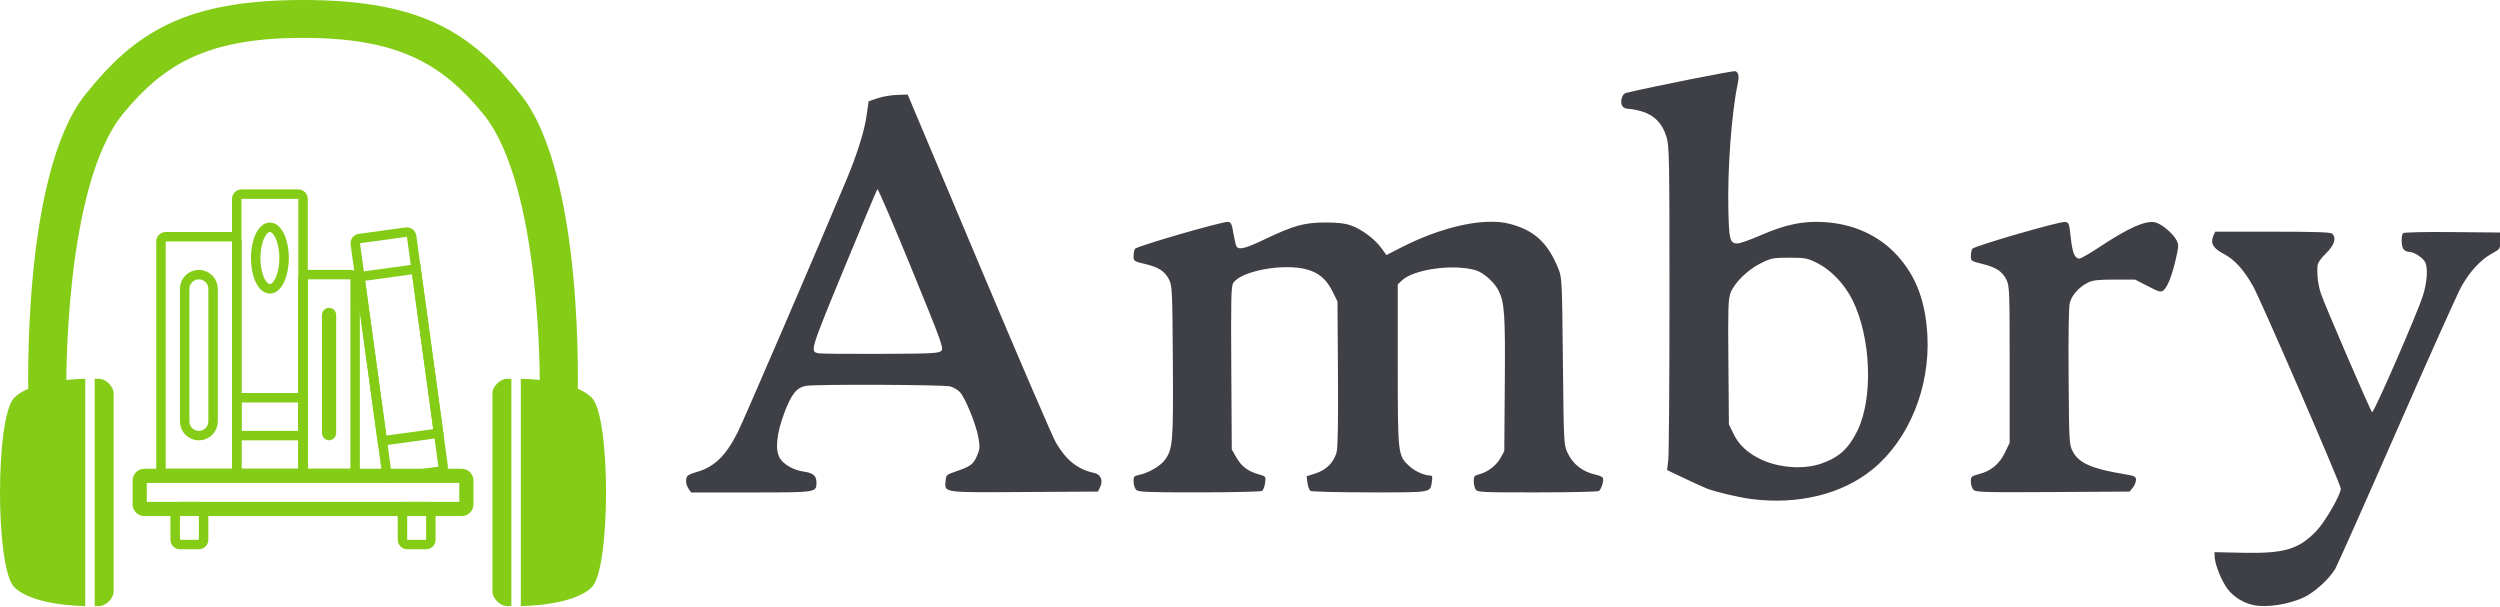
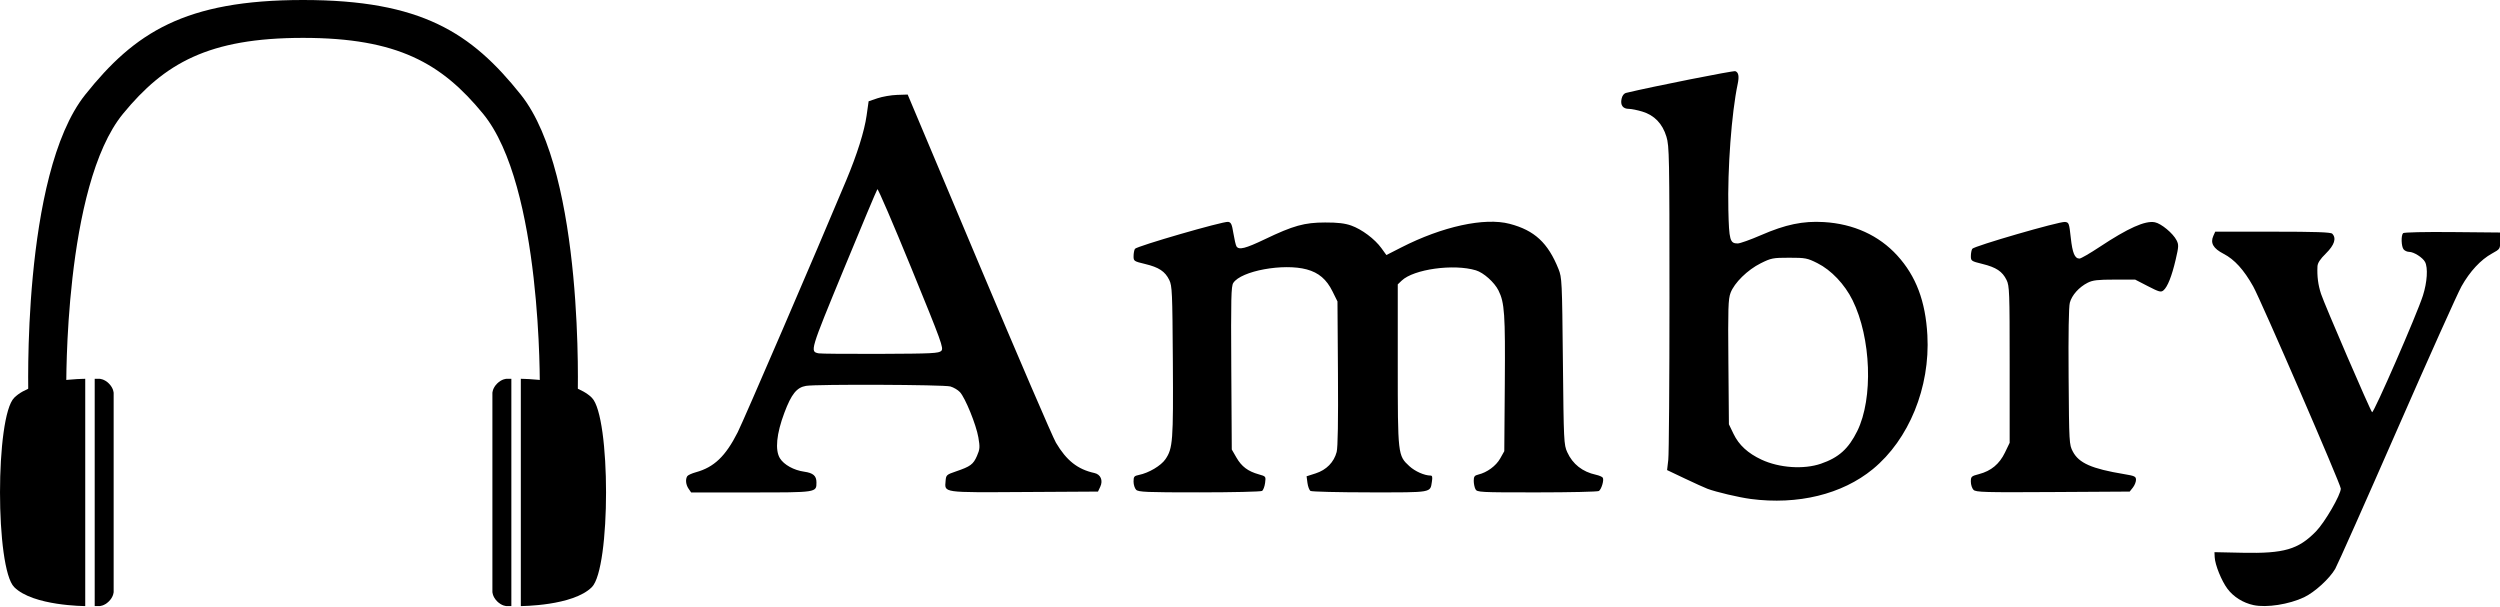
<svg xmlns="http://www.w3.org/2000/svg" width="1056" height="256" version="1.1" viewBox="0 0 279.4 67.733">
-   <g transform="scale(2)" fill="#84cc16">
+   <g transform="scale(2)" fill="brandColor">
    <path d="m4.763 33.867s-2.91 4e-6 -3.969-1.058c-1.058-1.058-1.058-9.525 0-10.583 1.058-1.058 3.969-1.058 3.969-1.058z" />
    <path d="m5.292 21.167h0.265s0.265-1e-6 0.529 0.265 0.265 0.529 0.265 0.529v11.113s0 0.265-0.265 0.529c-0.265 0.265-0.529 0.265-0.529 0.265h-0.265z" />
  </g>
-   <g transform="matrix(-2 0 0 -2 67.733 110.07)" fill="#84cc16">
+   <g transform="matrix(-2 0 0 -2 67.733 110.07)" fill="brandColor">
    <path d="m4.763 33.867s-2.91 4e-6 -3.969-1.058c-1.058-1.058-1.058-9.525 0-10.583 1.058-1.058 3.969-1.058 3.969-1.058z" />
    <path d="m5.292 21.167h0.265s0.265-1e-6 0.529 0.265 0.265 0.529 0.265 0.529v11.113s0 0.265-0.265 0.529c-0.265 0.265-0.529 0.265-0.529 0.265h-0.265z" />
  </g>
-   <path d="m3.175 44.45s-0.809-24.885 6.35-33.867c5.515-6.918 11.105-10.583 24.342-10.583 13.237 0 18.827 3.665 24.342 10.583 7.16 8.981 6.35 33.867 6.35 33.867l-4.233-1.058s0.285-22.622-6.35-30.692c-4.619-5.618-9.525-8.467-20.108-8.467s-15.489 2.849-20.108 8.467c-6.635 8.07-6.35 30.692-6.35 30.692z" fill="#84cc16" />
-   <g fill="none" stroke="#84cc16" stroke-dashoffset="2" stroke-linecap="square">
+   <path d="m3.175 44.45s-0.809-24.885 6.35-33.867c5.515-6.918 11.105-10.583 24.342-10.583 13.237 0 18.827 3.665 24.342 10.583 7.16 8.981 6.35 33.867 6.35 33.867l-4.233-1.058s0.285-22.622-6.35-30.692c-4.619-5.618-9.525-8.467-20.108-8.467s-15.489 2.849-20.108 8.467c-6.635 8.07-6.35 30.692-6.35 30.692z" fill="brandColor" />
+   <g fill="none" stroke="brandColor" stroke-dashoffset="2" stroke-linecap="square">
    <rect x="15.61" y="53.181" width="36.513" height="3.704" rx=".529" stroke-width="1.587" style="paint-order:normal" />
    <g stroke-width="1.058">
      <rect x="19.579" y="56.621" width="3.175" height="4.233" rx=".529" style="paint-order:normal" />
      <rect x="44.979" y="56.621" width="3.175" height="4.233" rx=".529" style="paint-order:normal" />
      <rect x="17.992" y="26.458" width="8.467" height="26.458" rx=".529" style="paint-order:normal" />
      <rect x="26.458" y="21.696" width="7.408" height="31.221" rx=".529" style="paint-order:normal" />
      <rect x="33.867" y="30.692" width="5.821" height="22.225" rx=".529" style="paint-order:normal" />
      <rect x="26.458" y="44.45" width="7.408" height="4.233" rx="0" style="paint-order:normal" />
      <rect x="20.638" y="30.692" width="3.175" height="17.992" rx="1.587" style="paint-order:normal" />
      <rect x="36.513" y="34.925" width=".529" height="13.758" rx=".265" style="paint-order:normal" />
    </g>
  </g>
-   <g transform="matrix(1.9815 -.27136 .27136 1.9815 -6.8705 6.9281)" fill="none" stroke="#84cc16" stroke-dashoffset="2" stroke-linecap="square" stroke-width=".529">
+   <g transform="matrix(1.9815 -.27136 .27136 1.9815 -6.8705 6.9281)" fill="none" stroke="brandColor" stroke-dashoffset="2" stroke-linecap="square" stroke-width=".529">
    <rect x="21.696" y="12.965" width="3.175" height="13.494" rx=".265" style="paint-order:normal" />
    <rect x="21.696" y="15.081" width="3.175" height="9.26" rx="0" style="paint-order:normal" />
  </g>
-   <ellipse cx="30.162" cy="28.84" rx="1.587" ry="3.44" fill="none" stroke="#84cc16" stroke-dashoffset="2" stroke-linecap="square" stroke-width="1.058" style="paint-order:normal" />
-   <path d="m251.86 67.627c-1.162-0.244-2.243-0.92-2.918-1.822-0.665-0.889-1.388-2.676-1.428-3.531l-0.026-0.564 3.138 0.067c4.64 0.098 6.237-0.367 8.213-2.393 0.983-1.008 2.769-4.09 2.769-4.778 0-0.451-8.936-21.073-9.79-22.595-1.05-1.869-2.088-3.013-3.314-3.648-1.151-0.596-1.498-1.202-1.144-1.993l0.214-0.478h6.427c4.753 0 6.485 0.059 6.649 0.226 0.492 0.501 0.25 1.262-0.701 2.201-0.653 0.644-0.93 1.069-0.949 1.451-0.053 1.12 0.071 2.077 0.4 3.079 0.385 1.171 5.482 12.986 5.703 13.218 0.168 0.176 5.025-10.962 5.682-13.03 0.479-1.507 0.581-3.107 0.239-3.758-0.261-0.497-1.256-1.129-1.778-1.13-0.216-3.88e-4 -0.494-0.125-0.618-0.278-0.264-0.324-0.302-1.563-0.057-1.813 0.097-0.099 2.45-0.151 5.509-0.122l5.34 0.05v0.922c0 0.912-0.01 0.927-0.916 1.425-1.255 0.689-2.469 1.996-3.409 3.671-0.434 0.773-3.68 8.007-7.214 16.077-3.534 8.07-6.637 15.04-6.895 15.489-0.631 1.097-2.295 2.616-3.483 3.18-1.676 0.795-4.181 1.185-5.64 0.878zm-56.212-11.866c-1.304-0.171-3.845-0.769-4.824-1.136-0.305-0.114-1.444-0.631-2.532-1.148l-1.978-0.94 0.133-1.148c0.073-0.632 0.133-8.763 0.133-18.07 0-15.892-0.021-16.99-0.339-18.041-0.442-1.459-1.345-2.4-2.699-2.809-0.549-0.166-1.221-0.302-1.495-0.302-0.672 0-0.974-0.412-0.821-1.121 0.08-0.373 0.263-0.605 0.524-0.668 2.921-0.703 11.986-2.504 12.193-2.423 0.361 0.141 0.441 0.575 0.262 1.424-0.689 3.272-1.147 9.461-1.043 14.093 0.076 3.371 0.178 3.737 1.04 3.737 0.259 0 1.432-0.418 2.607-0.929 2.748-1.195 4.686-1.599 7.021-1.462 3.321 0.194 6.16 1.488 8.212 3.742 2.098 2.305 3.154 5.103 3.362 8.907 0.318 5.818-2.057 11.647-6.097 14.963-3.431 2.816-8.381 4.024-13.658 3.333zm7.856-3.936c1.995-0.685 3.084-1.664 4.066-3.654 1.796-3.642 1.552-10.413-0.527-14.62-0.879-1.778-2.387-3.368-3.928-4.14-1.131-0.567-1.338-0.607-3.152-0.607-1.821 0-2.018 0.039-3.185 0.62-1.474 0.734-2.951 2.184-3.373 3.311-0.26 0.693-0.291 1.7-0.24 7.74l0.058 6.944 0.52 1.079c0.596 1.237 1.602 2.162 3.124 2.872 1.986 0.926 4.717 1.114 6.636 0.455zm-126.55 2.791c-0.306-0.445-0.369-1.042-0.146-1.396 0.074-0.119 0.509-0.318 0.965-0.443 2.029-0.556 3.317-1.786 4.67-4.463 0.672-1.329 8.73-20.034 12.131-28.158 1.22-2.915 2.03-5.489 2.277-7.239l0.226-1.598 0.99-0.337c0.545-0.185 1.527-0.355 2.183-0.376l1.192-0.039 7.961 18.905c4.379 10.398 8.252 19.397 8.607 19.999 1.18 1.999 2.427 2.984 4.298 3.392 0.702 0.153 0.991 0.829 0.657 1.538l-0.253 0.538-8.242 0.049c-9.236 0.055-8.9 0.102-8.79-1.247 0.053-0.653 0.103-0.698 1.163-1.058 1.611-0.547 1.931-0.783 2.341-1.725 0.329-0.758 0.346-0.975 0.159-2.068-0.243-1.421-1.461-4.417-2.059-5.066-0.227-0.246-0.71-0.532-1.073-0.634-0.723-0.205-14.96-0.263-16.129-0.066-1.04 0.175-1.633 0.911-2.421 3.008-0.884 2.353-1.061 4.175-0.494 5.088 0.45 0.724 1.555 1.335 2.709 1.496 1.002 0.14 1.371 0.461 1.371 1.191 0 1.14 0.079 1.128-7.293 1.128h-6.713zm28.245-15.406c0.285-0.29 0.054-0.928-3.353-9.259-2.013-4.921-3.718-8.884-3.789-8.807-0.071 0.077-1.762 4.102-3.757 8.944-3.793 9.206-3.79 9.196-2.807 9.402 0.221 0.046 3.327 0.072 6.902 0.058 5.786-0.023 6.533-0.06 6.806-0.338zm21.776 15.528c-0.16-0.162-0.29-0.575-0.29-0.917 0-0.551 0.068-0.635 0.6-0.742 1.105-0.222 2.474-1.034 2.968-1.762 0.823-1.211 0.884-2.02 0.825-10.967-0.051-7.718-0.081-8.403-0.401-9.059-0.468-0.96-1.163-1.42-2.699-1.787-1.252-0.299-1.293-0.327-1.29-0.881 2e-3 -0.315 0.07-0.68 0.152-0.812 0.183-0.294 9.862-3.096 10.413-3.015 0.332 0.049 0.426 0.253 0.592 1.281 0.109 0.672 0.263 1.328 0.343 1.457 0.266 0.429 0.995 0.246 3.172-0.796 3.191-1.528 4.415-1.868 6.734-1.873 1.404-0.003 2.205 0.09 2.909 0.338 1.191 0.42 2.644 1.507 3.385 2.533l0.554 0.768 1.669-0.852c4.595-2.347 9.303-3.372 12.108-2.637 2.78 0.729 4.285 2.122 5.461 5.059 0.38 0.95 0.399 1.332 0.489 10.293 0.091 8.987 0.108 9.337 0.487 10.171 0.605 1.333 1.699 2.193 3.207 2.521 0.355 0.077 0.699 0.226 0.764 0.33 0.16 0.256-0.147 1.298-0.438 1.486-0.129 0.083-3.242 0.153-6.918 0.154-6.421 0.003-6.692-0.012-6.875-0.361-0.105-0.2-0.191-0.621-0.191-0.937 0-0.471 0.091-0.594 0.508-0.693 0.975-0.23 1.983-0.97 2.447-1.796l0.459-0.818 0.058-7.521c0.06-7.81-0.026-9.083-0.708-10.443-0.458-0.915-1.662-1.989-2.521-2.248-2.489-0.75-6.959-0.13-8.298 1.152l-0.436 0.417v8.959c0 10.092 8e-3 10.173 1.293 11.355 0.638 0.587 1.684 1.051 2.376 1.054 0.189 7.53e-4 0.227 0.175 0.147 0.676-0.201 1.26 0.112 1.206-6.931 1.202-3.515-0.002-6.501-0.074-6.636-0.161-0.135-0.087-0.288-0.49-0.342-0.897l-0.097-0.739 1.019-0.327c1.194-0.384 2.039-1.244 2.341-2.385 0.133-0.503 0.182-3.448 0.146-8.792l-0.054-8.037-0.554-1.12c-0.667-1.35-1.542-2.097-2.878-2.459-2.611-0.708-7.346 0.164-8.214 1.513-0.237 0.368-0.268 1.708-0.221 9.521l0.054 9.092 0.522 0.905c0.578 1.002 1.286 1.533 2.496 1.872 0.799 0.224 0.802 0.229 0.706 0.96-0.053 0.404-0.207 0.806-0.342 0.893-0.135 0.087-3.291 0.159-7.014 0.161-5.911 0.003-6.807-0.035-7.06-0.293zm93.582 0.005c-0.162-0.165-0.295-0.575-0.295-0.91 0-0.573 0.054-0.623 0.916-0.848 1.347-0.352 2.276-1.123 2.893-2.403l0.528-1.095v-8.743c0-8.168-0.023-8.79-0.346-9.452-0.466-0.956-1.157-1.416-2.697-1.794-1.244-0.306-1.292-0.338-1.291-0.882 8e-4 -0.31 0.07-0.674 0.154-0.808 0.191-0.306 9.735-3.072 10.363-3.003 0.439 0.048 0.47 0.134 0.648 1.764 0.187 1.718 0.443 2.329 0.974 2.329 0.157 0 1.164-0.582 2.238-1.293 3.205-2.122 5.103-2.971 6.181-2.765 0.71 0.136 2.032 1.231 2.429 2.012 0.253 0.498 0.244 0.696-0.1 2.169-0.431 1.847-0.908 3.048-1.366 3.432-0.277 0.233-0.486 0.176-1.737-0.47l-1.423-0.735h-2.307c-1.878 0-2.436 0.065-2.997 0.349-0.972 0.492-1.776 1.392-1.999 2.237-0.121 0.459-0.171 3.48-0.135 8.281 0.055 7.423 0.063 7.572 0.471 8.349 0.678 1.292 2.106 1.921 5.722 2.521 1.199 0.199 1.338 0.266 1.338 0.644 0 0.232-0.159 0.621-0.353 0.866l-0.353 0.444-8.58 0.052c-7.663 0.047-8.612 0.02-8.876-0.248z" fill="#3f3f46" stroke-width=".186" />
+   <ellipse cx="30.162" cy="28.84" rx="1.587" ry="3.44" fill="none" stroke="brandColor" stroke-dashoffset="2" stroke-linecap="square" stroke-width="1.058" style="paint-order:normal" />
+   <path d="m251.86 67.627c-1.162-0.244-2.243-0.92-2.918-1.822-0.665-0.889-1.388-2.676-1.428-3.531l-0.026-0.564 3.138 0.067c4.64 0.098 6.237-0.367 8.213-2.393 0.983-1.008 2.769-4.09 2.769-4.778 0-0.451-8.936-21.073-9.79-22.595-1.05-1.869-2.088-3.013-3.314-3.648-1.151-0.596-1.498-1.202-1.144-1.993l0.214-0.478h6.427c4.753 0 6.485 0.059 6.649 0.226 0.492 0.501 0.25 1.262-0.701 2.201-0.653 0.644-0.93 1.069-0.949 1.451-0.053 1.12 0.071 2.077 0.4 3.079 0.385 1.171 5.482 12.986 5.703 13.218 0.168 0.176 5.025-10.962 5.682-13.03 0.479-1.507 0.581-3.107 0.239-3.758-0.261-0.497-1.256-1.129-1.778-1.13-0.216-3.88e-4 -0.494-0.125-0.618-0.278-0.264-0.324-0.302-1.563-0.057-1.813 0.097-0.099 2.45-0.151 5.509-0.122l5.34 0.05v0.922c0 0.912-0.01 0.927-0.916 1.425-1.255 0.689-2.469 1.996-3.409 3.671-0.434 0.773-3.68 8.007-7.214 16.077-3.534 8.07-6.637 15.04-6.895 15.489-0.631 1.097-2.295 2.616-3.483 3.18-1.676 0.795-4.181 1.185-5.64 0.878zm-56.212-11.866c-1.304-0.171-3.845-0.769-4.824-1.136-0.305-0.114-1.444-0.631-2.532-1.148l-1.978-0.94 0.133-1.148c0.073-0.632 0.133-8.763 0.133-18.07 0-15.892-0.021-16.99-0.339-18.041-0.442-1.459-1.345-2.4-2.699-2.809-0.549-0.166-1.221-0.302-1.495-0.302-0.672 0-0.974-0.412-0.821-1.121 0.08-0.373 0.263-0.605 0.524-0.668 2.921-0.703 11.986-2.504 12.193-2.423 0.361 0.141 0.441 0.575 0.262 1.424-0.689 3.272-1.147 9.461-1.043 14.093 0.076 3.371 0.178 3.737 1.04 3.737 0.259 0 1.432-0.418 2.607-0.929 2.748-1.195 4.686-1.599 7.021-1.462 3.321 0.194 6.16 1.488 8.212 3.742 2.098 2.305 3.154 5.103 3.362 8.907 0.318 5.818-2.057 11.647-6.097 14.963-3.431 2.816-8.381 4.024-13.658 3.333zm7.856-3.936c1.995-0.685 3.084-1.664 4.066-3.654 1.796-3.642 1.552-10.413-0.527-14.62-0.879-1.778-2.387-3.368-3.928-4.14-1.131-0.567-1.338-0.607-3.152-0.607-1.821 0-2.018 0.039-3.185 0.62-1.474 0.734-2.951 2.184-3.373 3.311-0.26 0.693-0.291 1.7-0.24 7.74l0.058 6.944 0.52 1.079c0.596 1.237 1.602 2.162 3.124 2.872 1.986 0.926 4.717 1.114 6.636 0.455zm-126.55 2.791c-0.306-0.445-0.369-1.042-0.146-1.396 0.074-0.119 0.509-0.318 0.965-0.443 2.029-0.556 3.317-1.786 4.67-4.463 0.672-1.329 8.73-20.034 12.131-28.158 1.22-2.915 2.03-5.489 2.277-7.239l0.226-1.598 0.99-0.337c0.545-0.185 1.527-0.355 2.183-0.376l1.192-0.039 7.961 18.905c4.379 10.398 8.252 19.397 8.607 19.999 1.18 1.999 2.427 2.984 4.298 3.392 0.702 0.153 0.991 0.829 0.657 1.538l-0.253 0.538-8.242 0.049c-9.236 0.055-8.9 0.102-8.79-1.247 0.053-0.653 0.103-0.698 1.163-1.058 1.611-0.547 1.931-0.783 2.341-1.725 0.329-0.758 0.346-0.975 0.159-2.068-0.243-1.421-1.461-4.417-2.059-5.066-0.227-0.246-0.71-0.532-1.073-0.634-0.723-0.205-14.96-0.263-16.129-0.066-1.04 0.175-1.633 0.911-2.421 3.008-0.884 2.353-1.061 4.175-0.494 5.088 0.45 0.724 1.555 1.335 2.709 1.496 1.002 0.14 1.371 0.461 1.371 1.191 0 1.14 0.079 1.128-7.293 1.128h-6.713zm28.245-15.406c0.285-0.29 0.054-0.928-3.353-9.259-2.013-4.921-3.718-8.884-3.789-8.807-0.071 0.077-1.762 4.102-3.757 8.944-3.793 9.206-3.79 9.196-2.807 9.402 0.221 0.046 3.327 0.072 6.902 0.058 5.786-0.023 6.533-0.06 6.806-0.338zm21.776 15.528c-0.16-0.162-0.29-0.575-0.29-0.917 0-0.551 0.068-0.635 0.6-0.742 1.105-0.222 2.474-1.034 2.968-1.762 0.823-1.211 0.884-2.02 0.825-10.967-0.051-7.718-0.081-8.403-0.401-9.059-0.468-0.96-1.163-1.42-2.699-1.787-1.252-0.299-1.293-0.327-1.29-0.881 2e-3 -0.315 0.07-0.68 0.152-0.812 0.183-0.294 9.862-3.096 10.413-3.015 0.332 0.049 0.426 0.253 0.592 1.281 0.109 0.672 0.263 1.328 0.343 1.457 0.266 0.429 0.995 0.246 3.172-0.796 3.191-1.528 4.415-1.868 6.734-1.873 1.404-0.003 2.205 0.09 2.909 0.338 1.191 0.42 2.644 1.507 3.385 2.533l0.554 0.768 1.669-0.852c4.595-2.347 9.303-3.372 12.108-2.637 2.78 0.729 4.285 2.122 5.461 5.059 0.38 0.95 0.399 1.332 0.489 10.293 0.091 8.987 0.108 9.337 0.487 10.171 0.605 1.333 1.699 2.193 3.207 2.521 0.355 0.077 0.699 0.226 0.764 0.33 0.16 0.256-0.147 1.298-0.438 1.486-0.129 0.083-3.242 0.153-6.918 0.154-6.421 0.003-6.692-0.012-6.875-0.361-0.105-0.2-0.191-0.621-0.191-0.937 0-0.471 0.091-0.594 0.508-0.693 0.975-0.23 1.983-0.97 2.447-1.796l0.459-0.818 0.058-7.521c0.06-7.81-0.026-9.083-0.708-10.443-0.458-0.915-1.662-1.989-2.521-2.248-2.489-0.75-6.959-0.13-8.298 1.152l-0.436 0.417v8.959c0 10.092 8e-3 10.173 1.293 11.355 0.638 0.587 1.684 1.051 2.376 1.054 0.189 7.53e-4 0.227 0.175 0.147 0.676-0.201 1.26 0.112 1.206-6.931 1.202-3.515-0.002-6.501-0.074-6.636-0.161-0.135-0.087-0.288-0.49-0.342-0.897l-0.097-0.739 1.019-0.327c1.194-0.384 2.039-1.244 2.341-2.385 0.133-0.503 0.182-3.448 0.146-8.792l-0.054-8.037-0.554-1.12c-0.667-1.35-1.542-2.097-2.878-2.459-2.611-0.708-7.346 0.164-8.214 1.513-0.237 0.368-0.268 1.708-0.221 9.521l0.054 9.092 0.522 0.905c0.578 1.002 1.286 1.533 2.496 1.872 0.799 0.224 0.802 0.229 0.706 0.96-0.053 0.404-0.207 0.806-0.342 0.893-0.135 0.087-3.291 0.159-7.014 0.161-5.911 0.003-6.807-0.035-7.06-0.293zm93.582 0.005c-0.162-0.165-0.295-0.575-0.295-0.91 0-0.573 0.054-0.623 0.916-0.848 1.347-0.352 2.276-1.123 2.893-2.403l0.528-1.095v-8.743c0-8.168-0.023-8.79-0.346-9.452-0.466-0.956-1.157-1.416-2.697-1.794-1.244-0.306-1.292-0.338-1.291-0.882 8e-4 -0.31 0.07-0.674 0.154-0.808 0.191-0.306 9.735-3.072 10.363-3.003 0.439 0.048 0.47 0.134 0.648 1.764 0.187 1.718 0.443 2.329 0.974 2.329 0.157 0 1.164-0.582 2.238-1.293 3.205-2.122 5.103-2.971 6.181-2.765 0.71 0.136 2.032 1.231 2.429 2.012 0.253 0.498 0.244 0.696-0.1 2.169-0.431 1.847-0.908 3.048-1.366 3.432-0.277 0.233-0.486 0.176-1.737-0.47l-1.423-0.735h-2.307c-1.878 0-2.436 0.065-2.997 0.349-0.972 0.492-1.776 1.392-1.999 2.237-0.121 0.459-0.171 3.48-0.135 8.281 0.055 7.423 0.063 7.572 0.471 8.349 0.678 1.292 2.106 1.921 5.722 2.521 1.199 0.199 1.338 0.266 1.338 0.644 0 0.232-0.159 0.621-0.353 0.866l-0.353 0.444-8.58 0.052c-7.663 0.047-8.612 0.02-8.876-0.248z" fill="textColor" stroke-width=".186" />
</svg>
